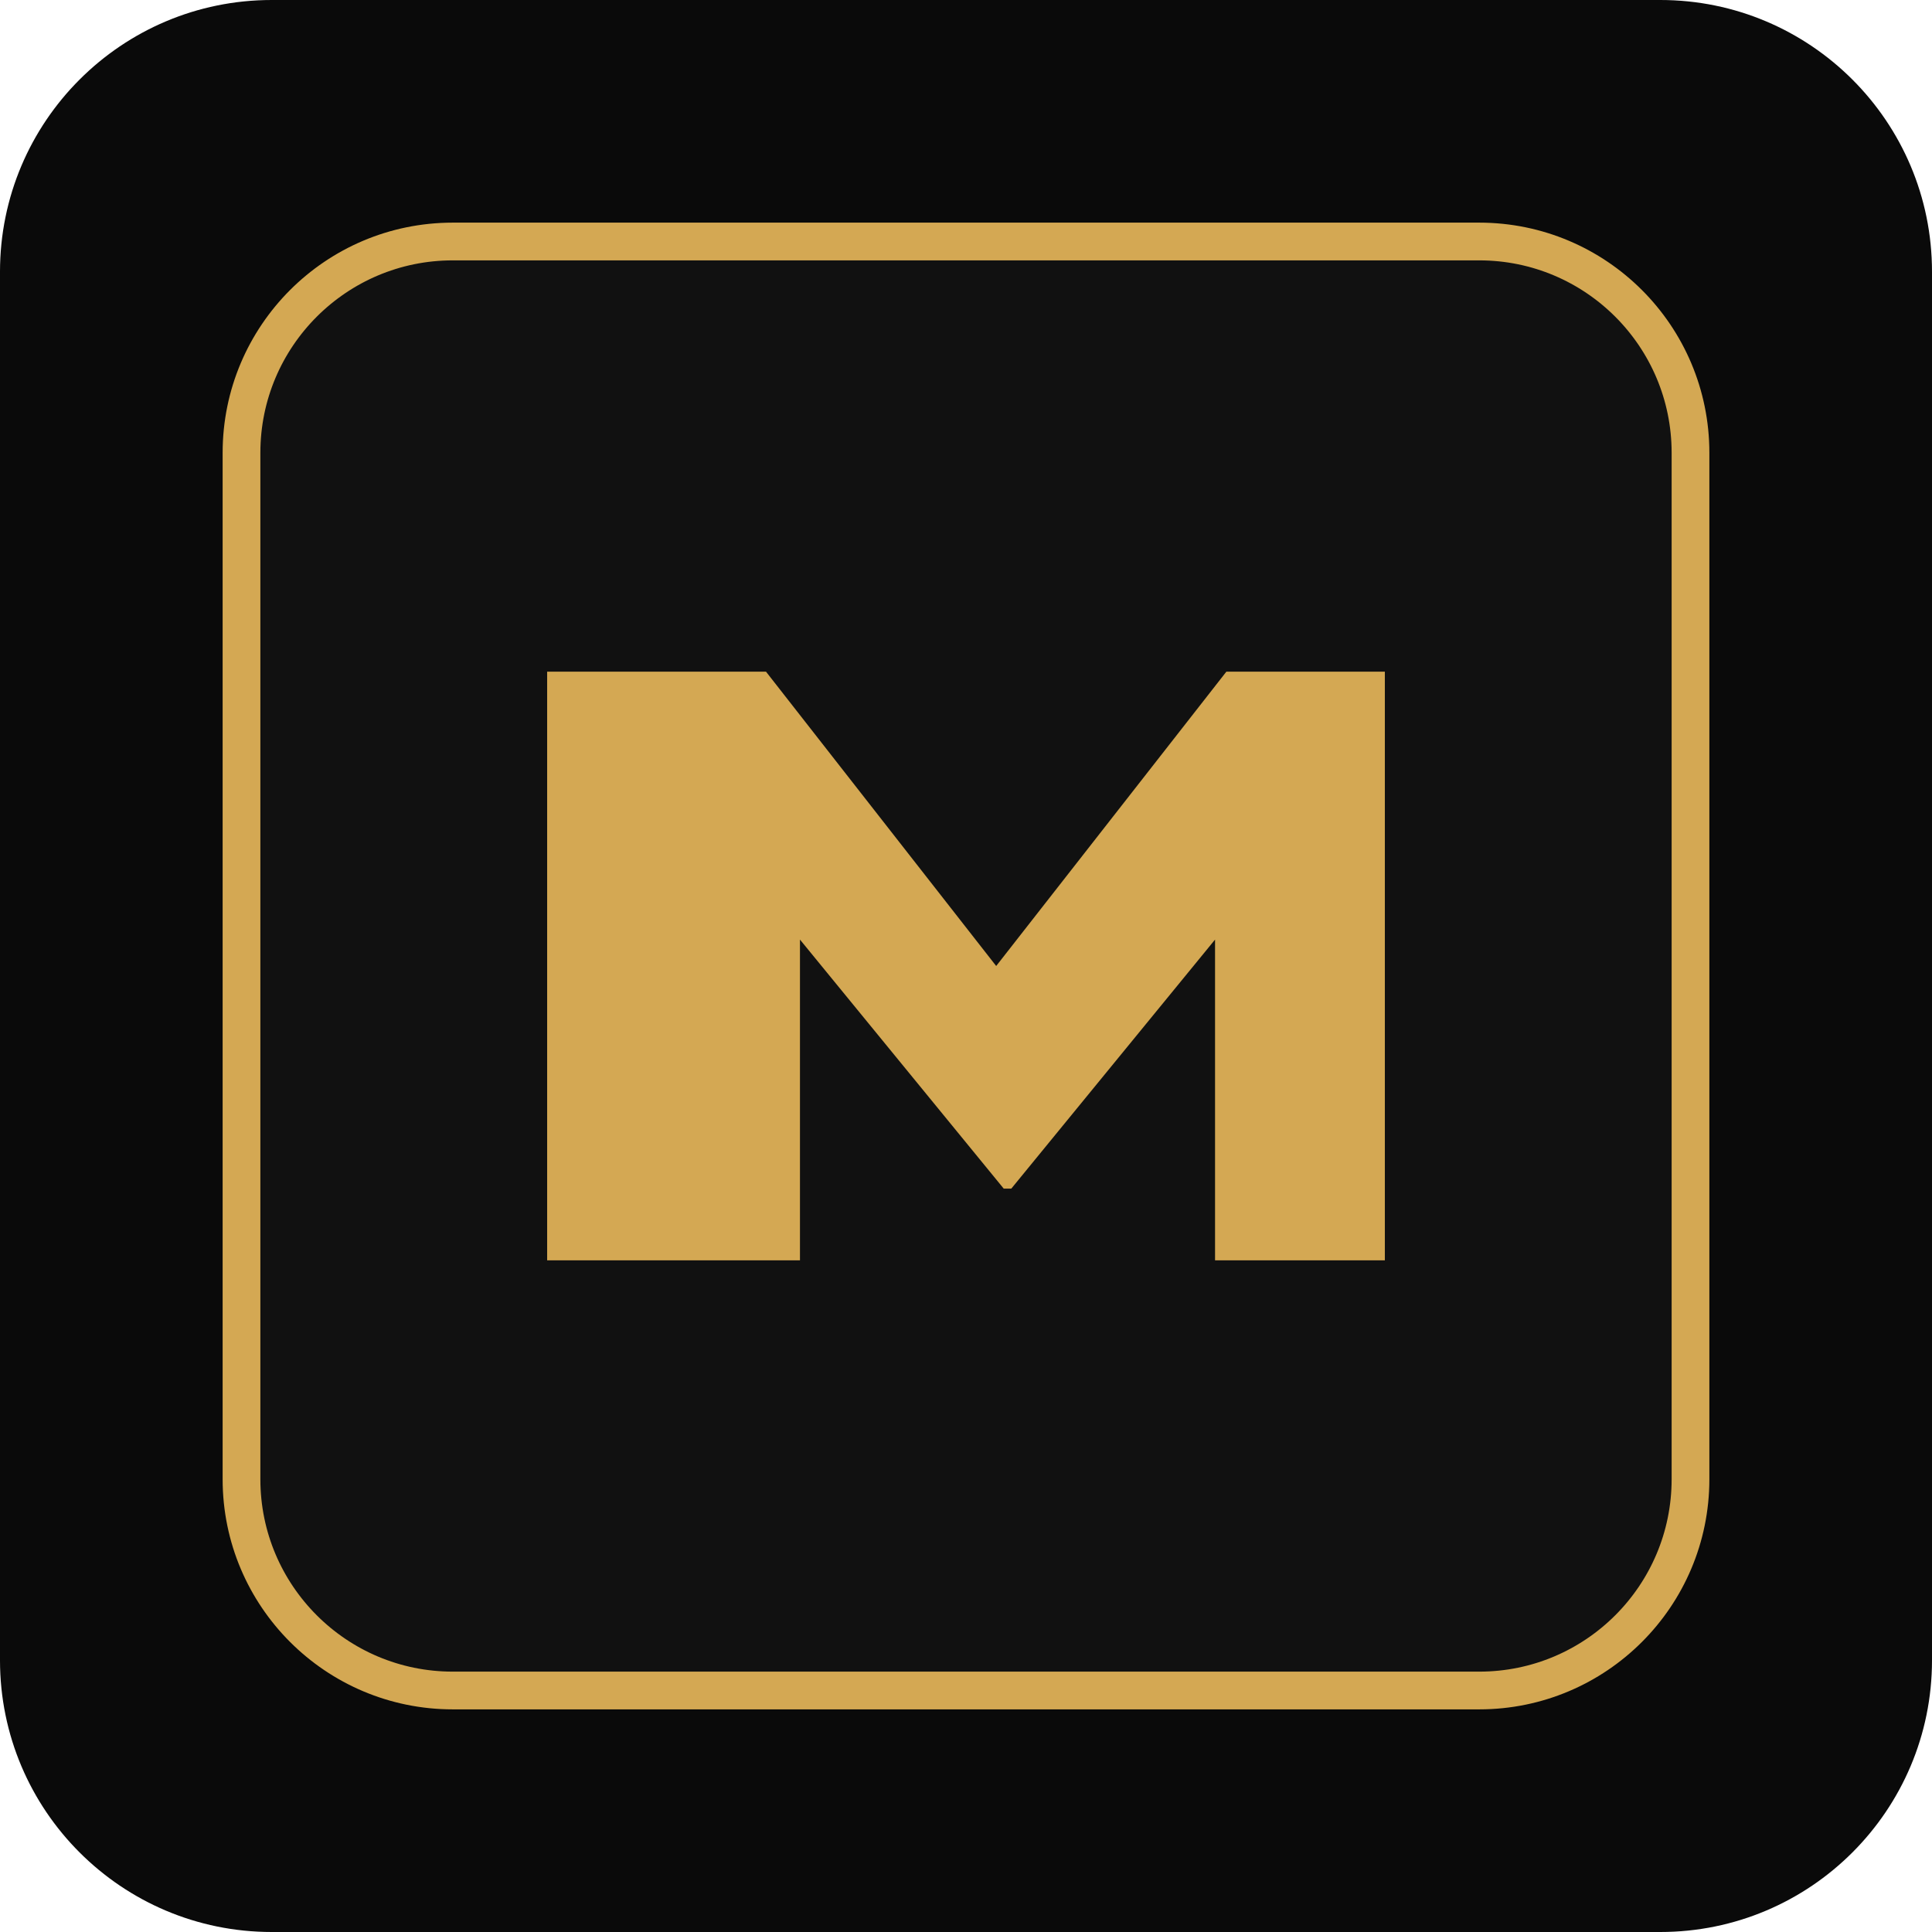
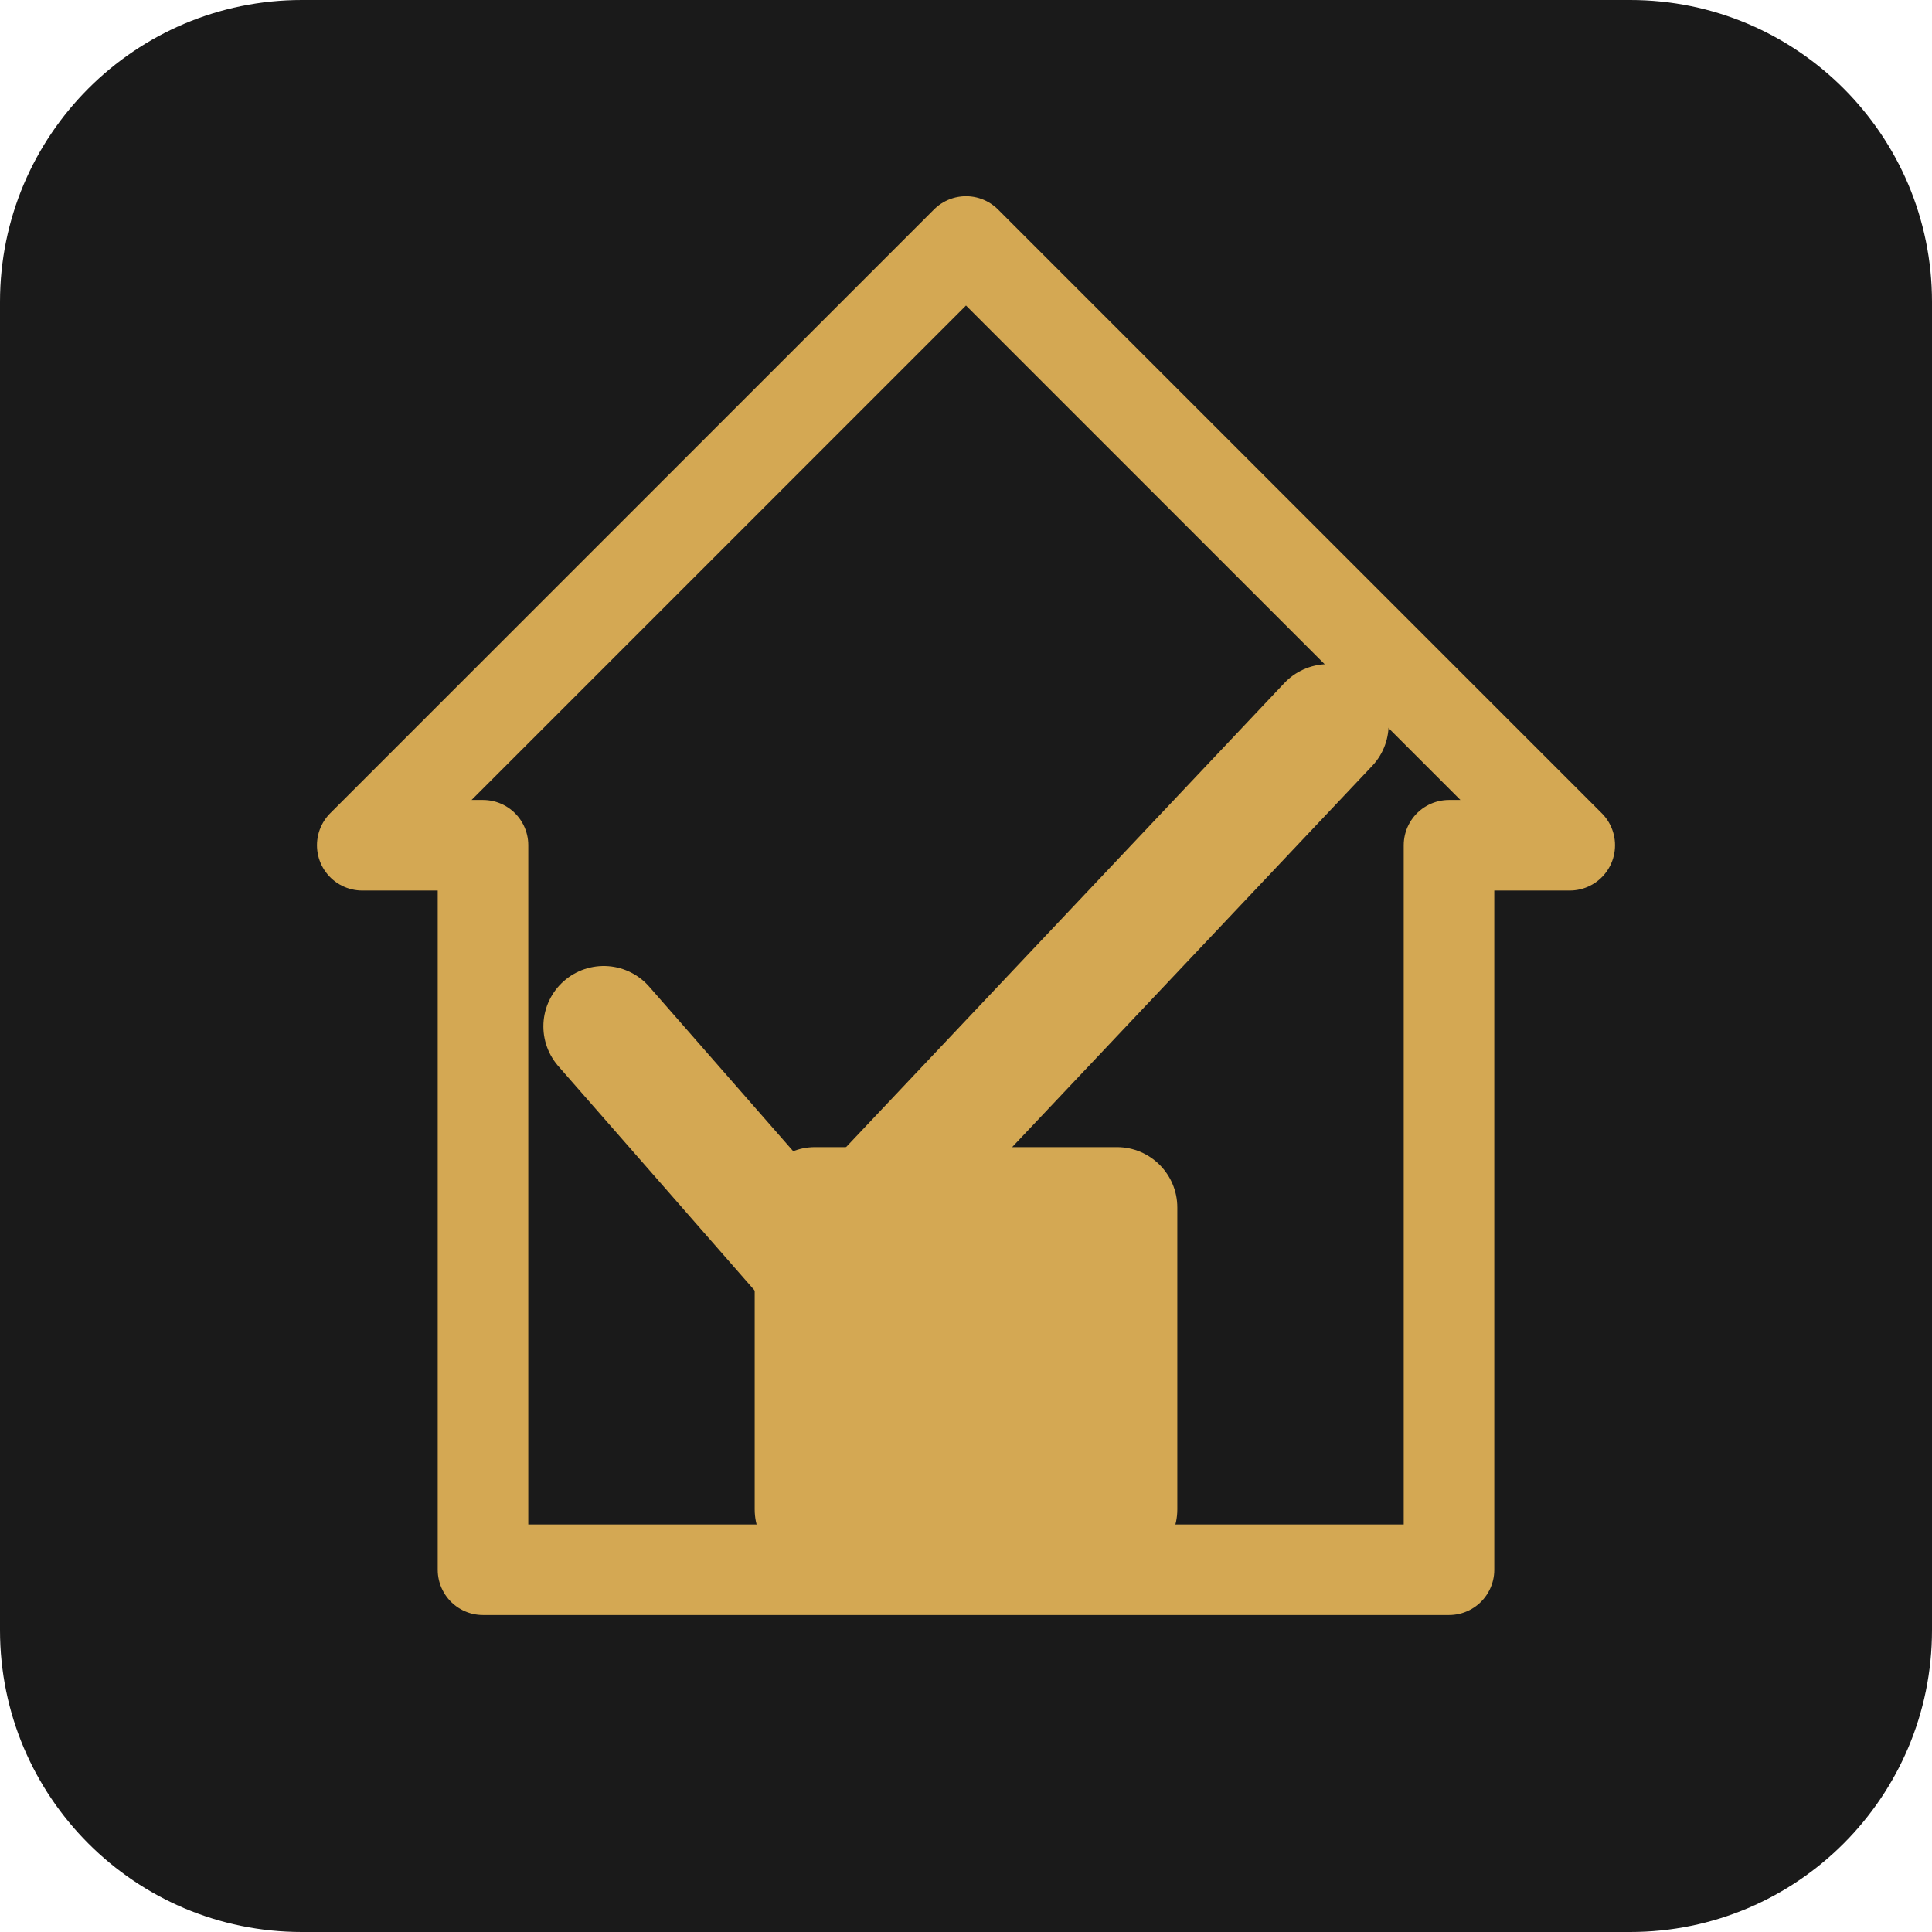
- <svg xmlns="http://www.w3.org/2000/svg" width="512" height="512" viewBox="0 0 512 512">
-   <rect width="512" height="512" rx="72" fill="#0a0a0a" />
-   <rect x="64" y="64" width="384" height="384" rx="56" fill="#111111" stroke="#d4a853" stroke-width="10" />
-   <path d="M145 334V178h58l61 78 61-78h42v156h-45v-85l-54 66h-2l-54-66v85z" fill="#d4a853" />
+ <svg xmlns="http://www.w3.org/2000/svg" viewBox="0 0 512 512" width="512" height="512">
+   <rect width="512" height="512" rx="80" fill="#1a1a1a" />
+   <polygon points="256,64 416,224 384,224 384,416 128,416 128,224 96,224" fill="none" stroke="#D4A853" stroke-width="24" stroke-linejoin="round" stroke-linecap="round" />
+   <rect x="200" y="304" width="112" height="112" rx="16" fill="#D4A853" stroke-width="20" />
+   <polyline points="160,272 216,336 352,192" fill="none" stroke="#D4A853" stroke-width="32" stroke-linecap="round" stroke-linejoin="round" />
</svg>
